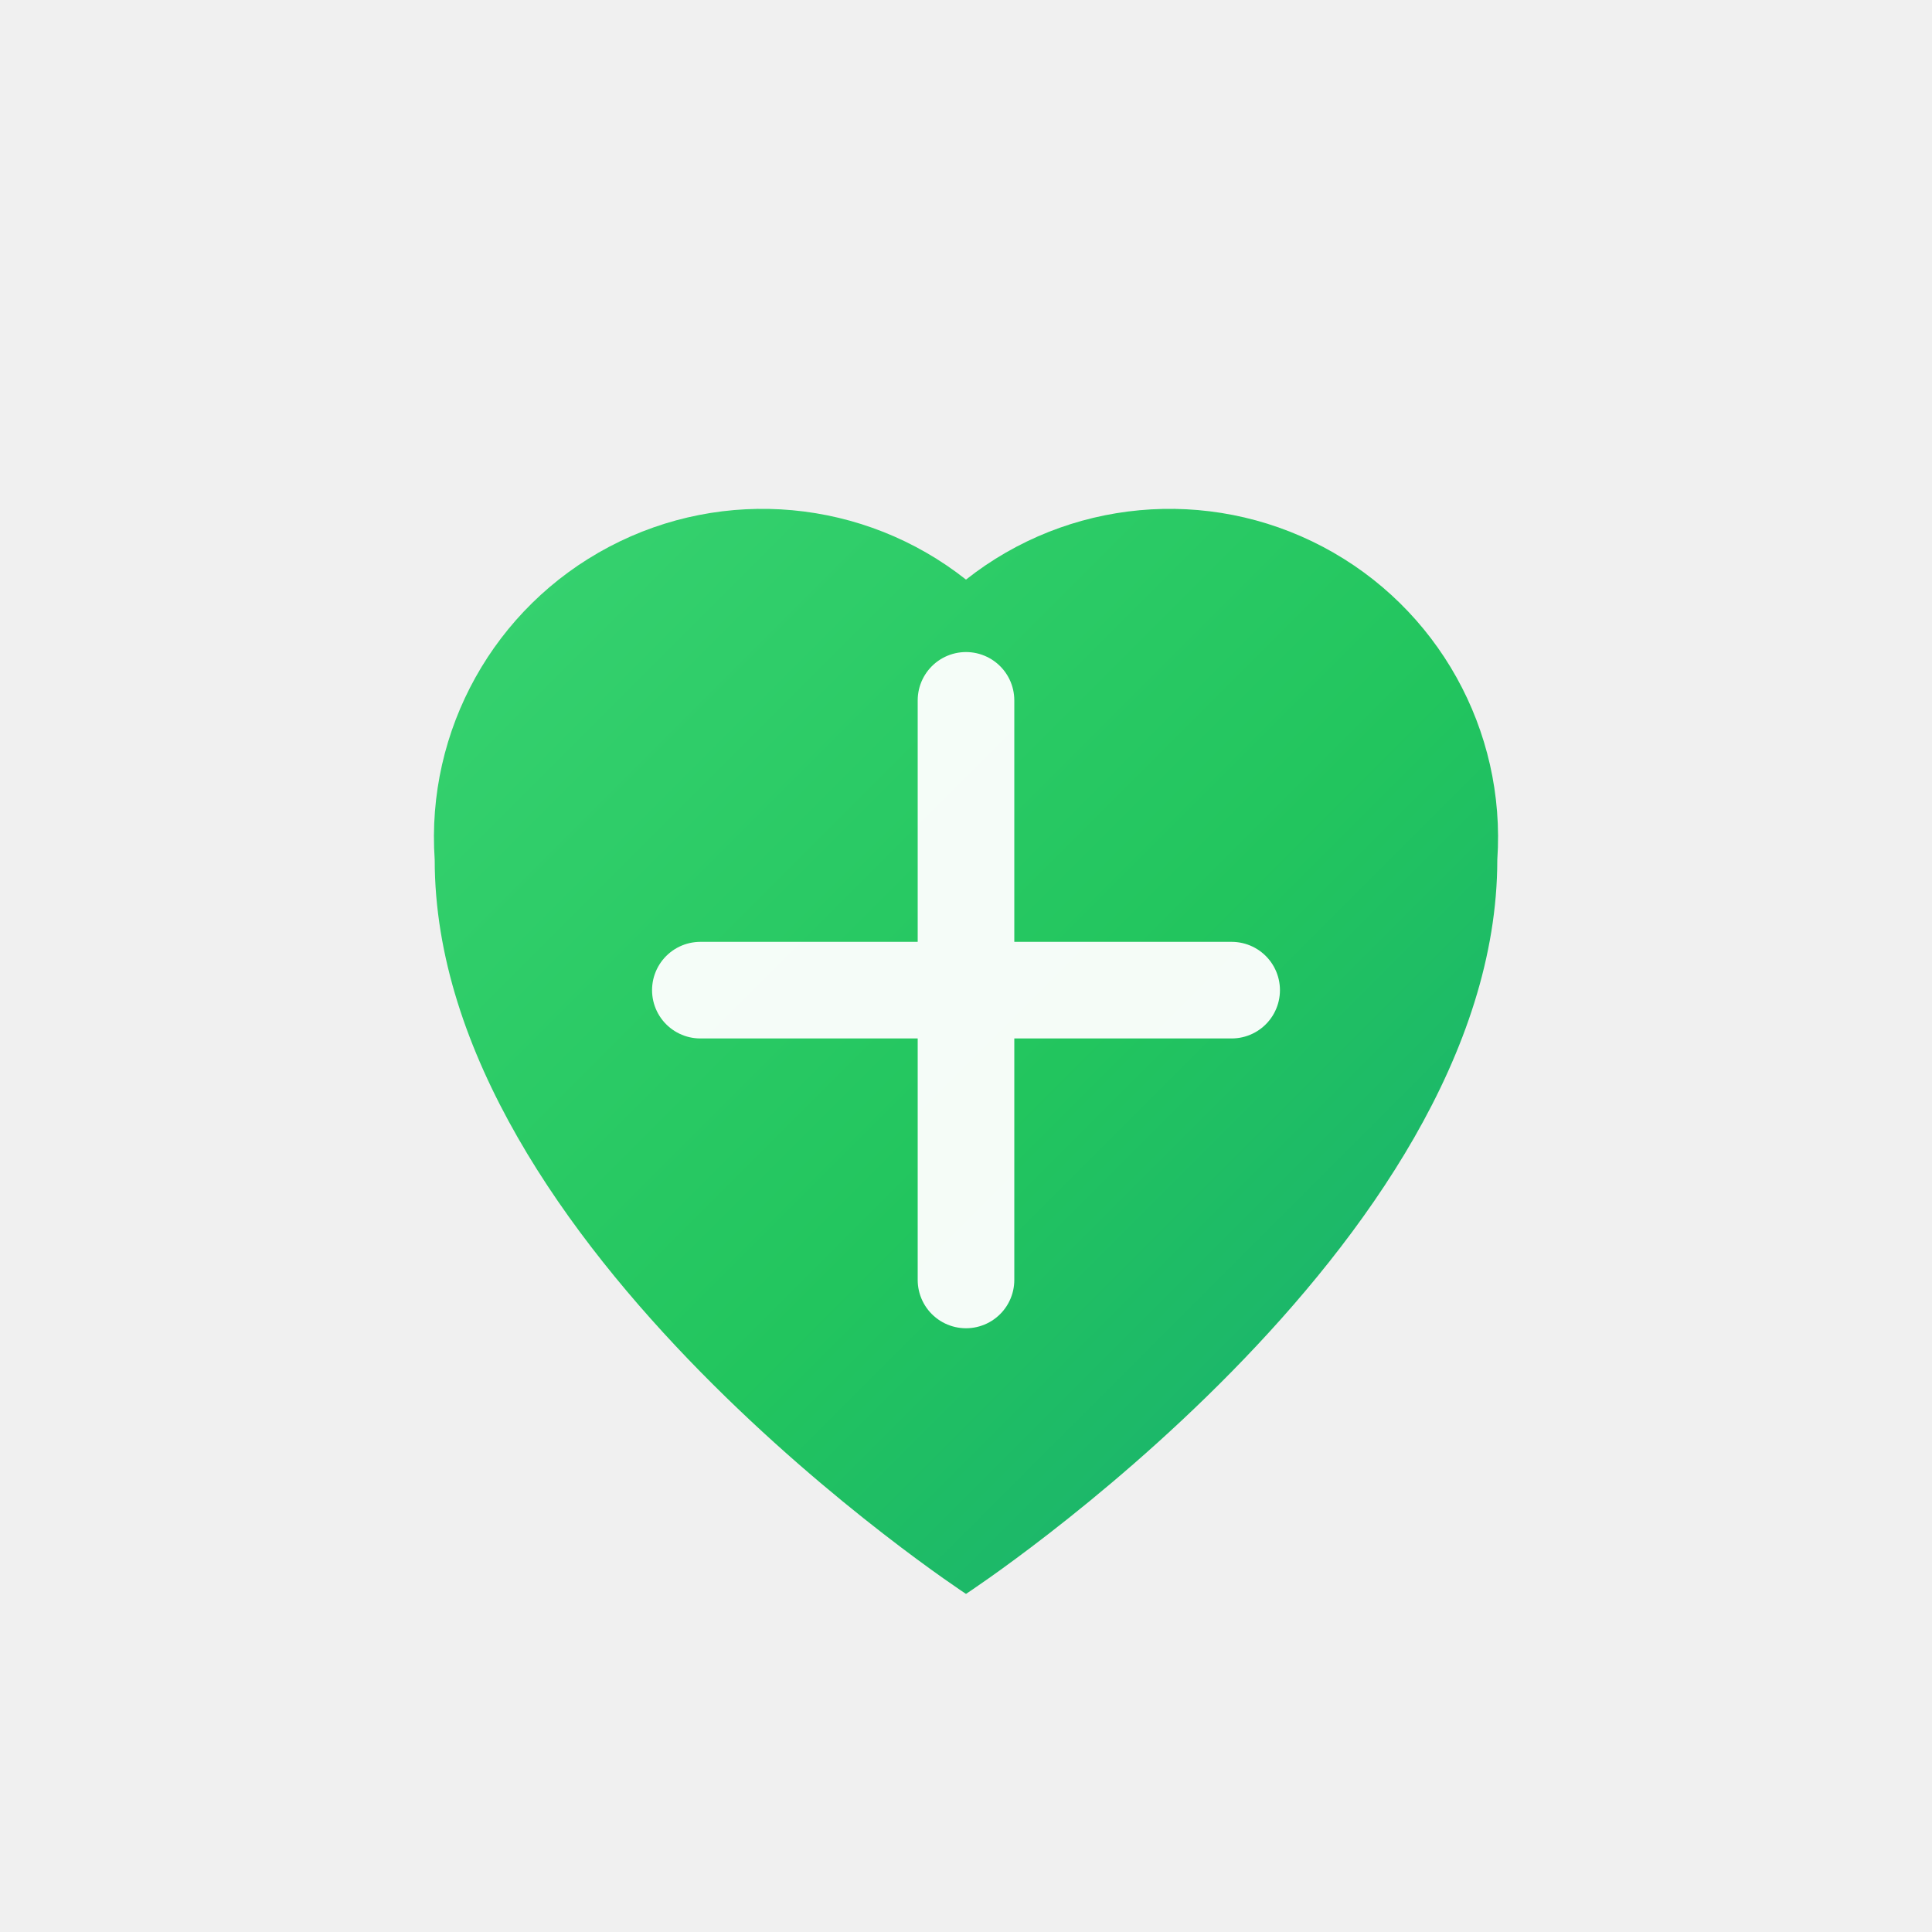
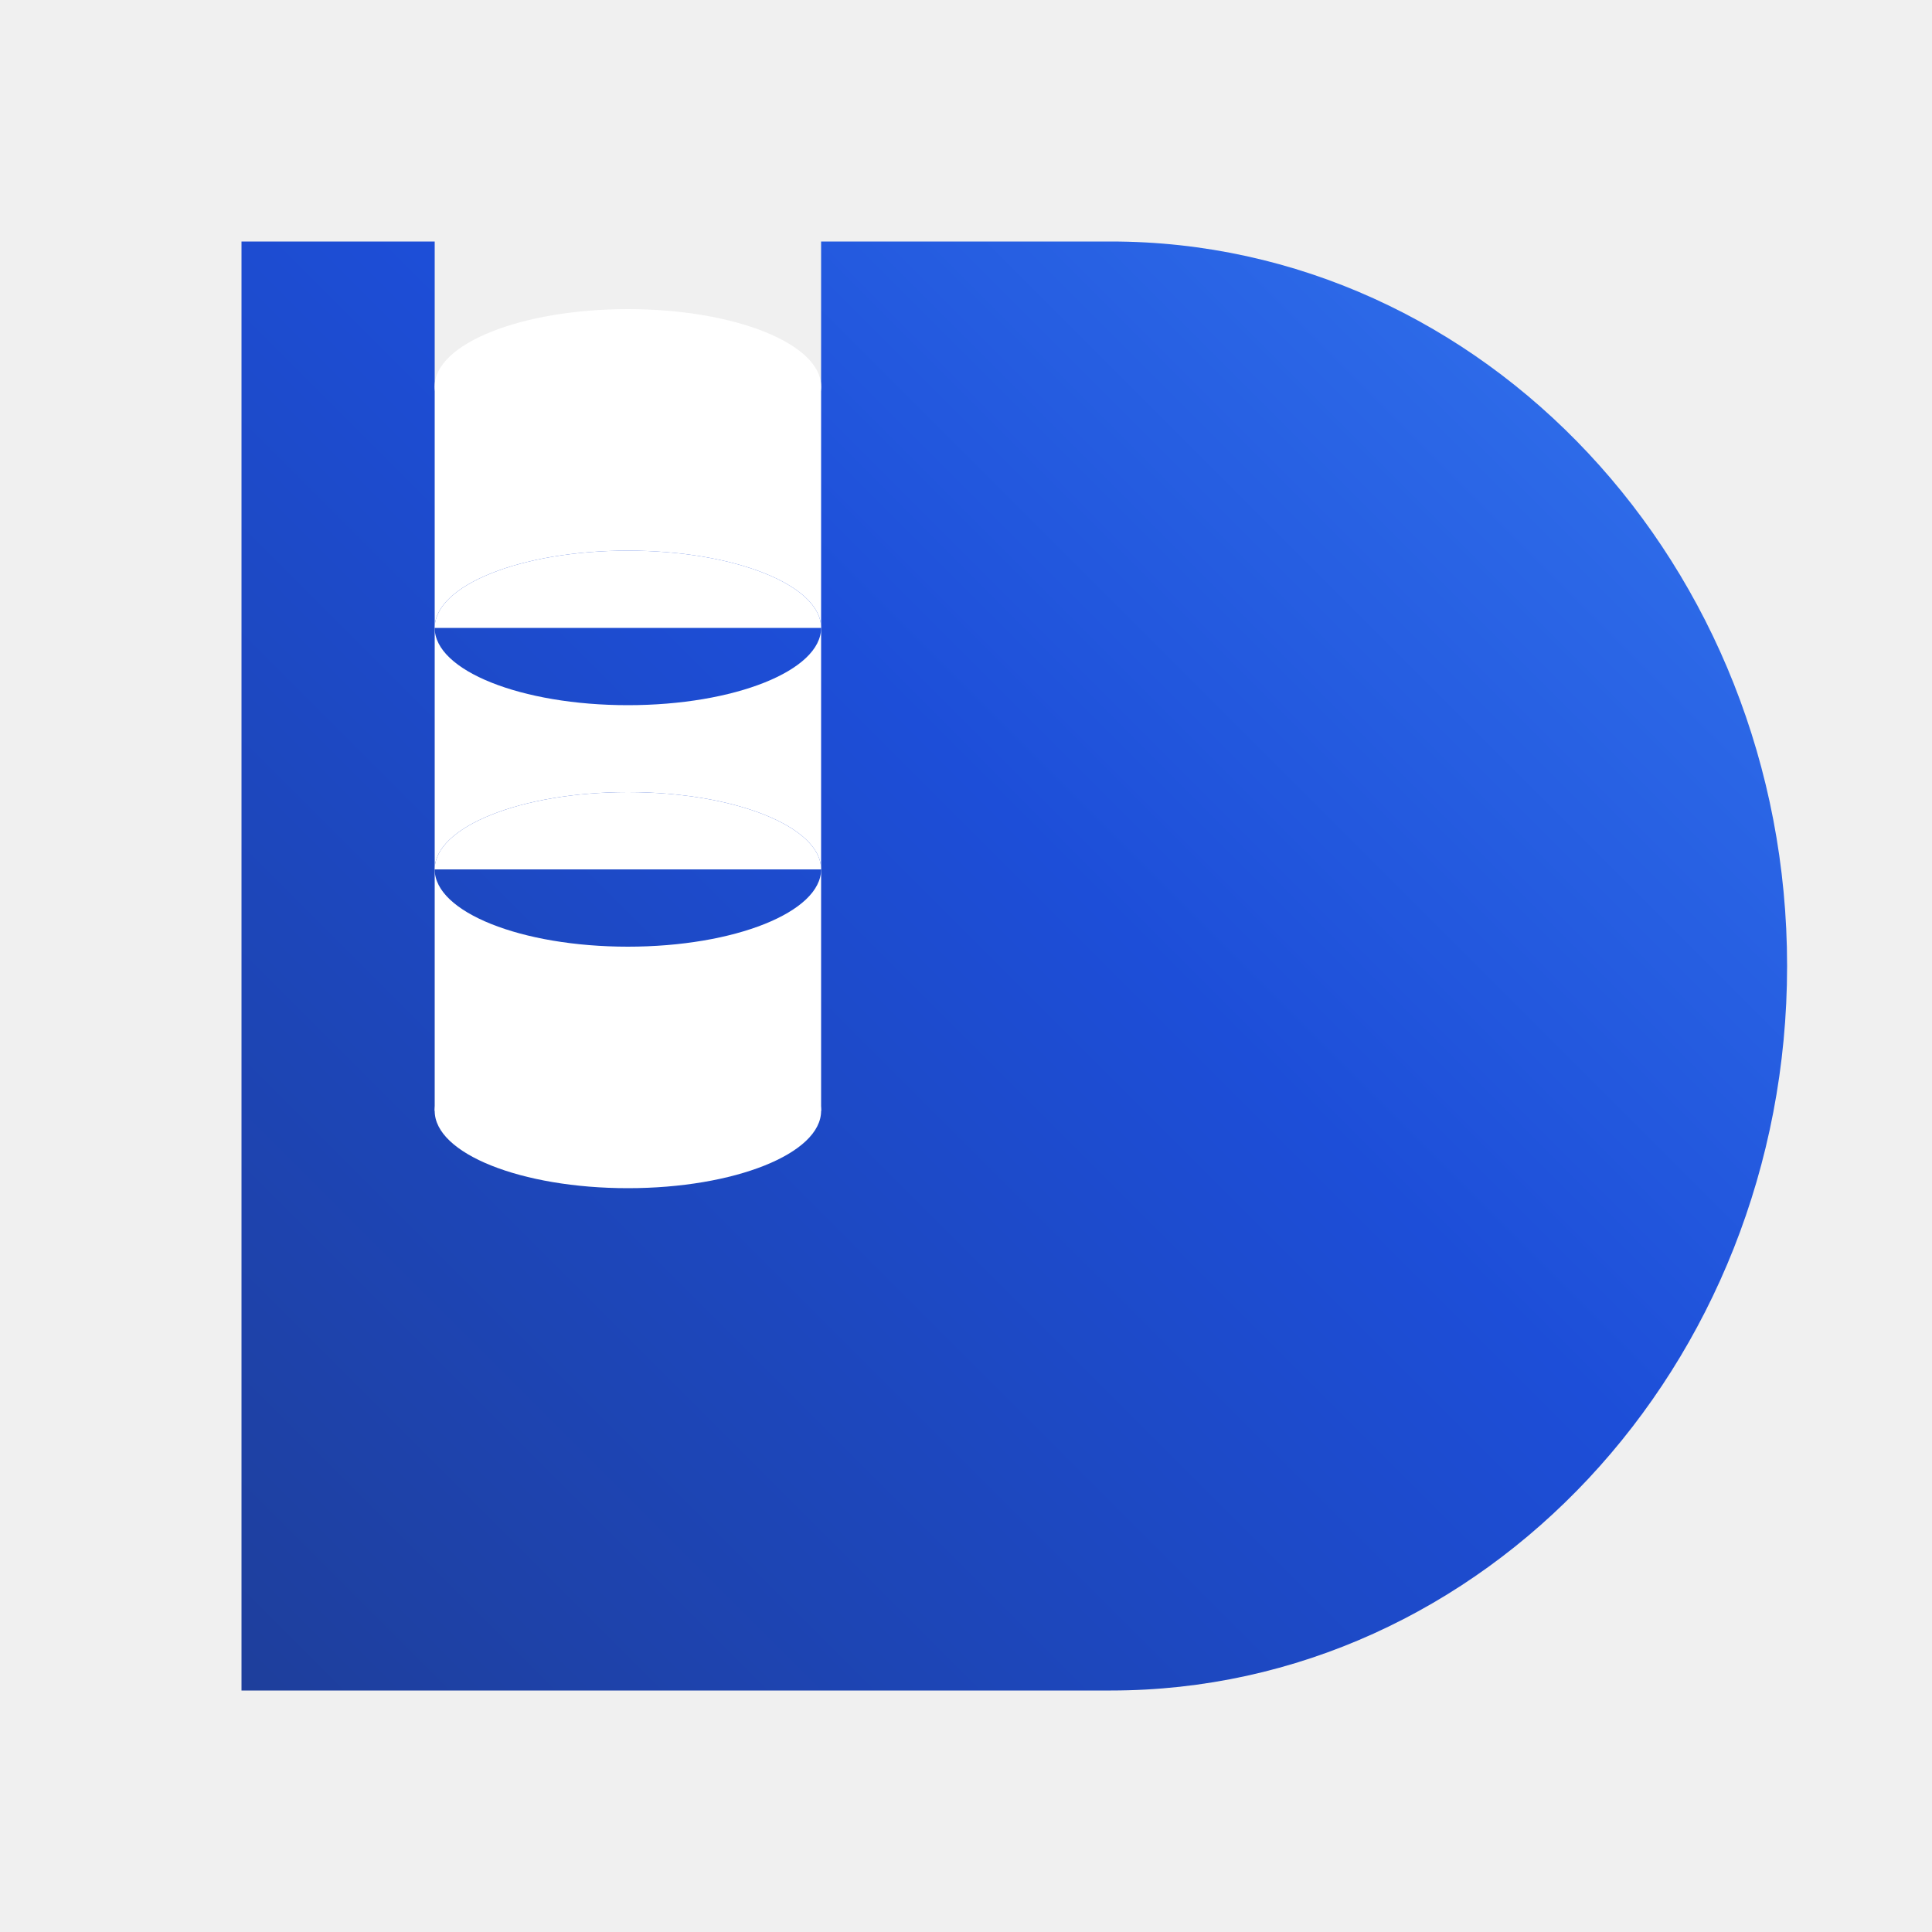
<svg xmlns="http://www.w3.org/2000/svg" viewBox="0 0 40 40">
  <defs>
-     <linearGradient id="g" x1="0" y1="0" x2="40" y2="40" gradientUnits="userSpaceOnUse">
-       <stop offset="0%" stop-color="#4ade80" />
-       <stop offset="55%" stop-color="#22c55e" />
-       <stop offset="100%" stop-color="#0d9488" />
+     <linearGradient id="g" x1="0" y1="40" x2="40" y2="0" gradientUnits="userSpaceOnUse">
+       <stop offset="0%" stop-color="#1e3a8a" />
+       <stop offset="55%" stop-color="#1d4ed8" />
+       <stop offset="100%" stop-color="#3b82f6" />
    </linearGradient>
  </defs>
-   <path d="M20 33s-11-7.2-11-15.2A6.8 6.8 0 0 1 20 12a6.8 6.8 0 0 1 11 5.8C31 25.8 20 33 20 33Z" fill="url(#g)" />
-   <path d="M20 14.5v12M14.5 20.5h11" stroke="#fff" stroke-width="2" stroke-linecap="round" opacity="0.95" />
+   <path d="M5 5H9V8H17V5H23C30.7 5 37 11.7 37 20C37 28.3 30.7 35 23 35H5Z" fill="url(#g)" />
+   <ellipse cx="13" cy="8" rx="4" ry="1.6" fill="#fff" />
+   <rect x="9" y="8" width="8" height="15" fill="#fff" />
+   <ellipse cx="13" cy="23" rx="4" ry="1.6" fill="#fff" />
+   <ellipse cx="13" cy="13" rx="4" ry="1.6" fill="url(#g)" />
+   <ellipse cx="13" cy="18" rx="4" ry="1.6" fill="url(#g)" />
+   <path d="M9 13A4 1.6 0 0 1 17 13Z" fill="#fff" />
+   <path d="M9 18A4 1.6 0 0 1 17 18Z" fill="#fff" />
</svg>
